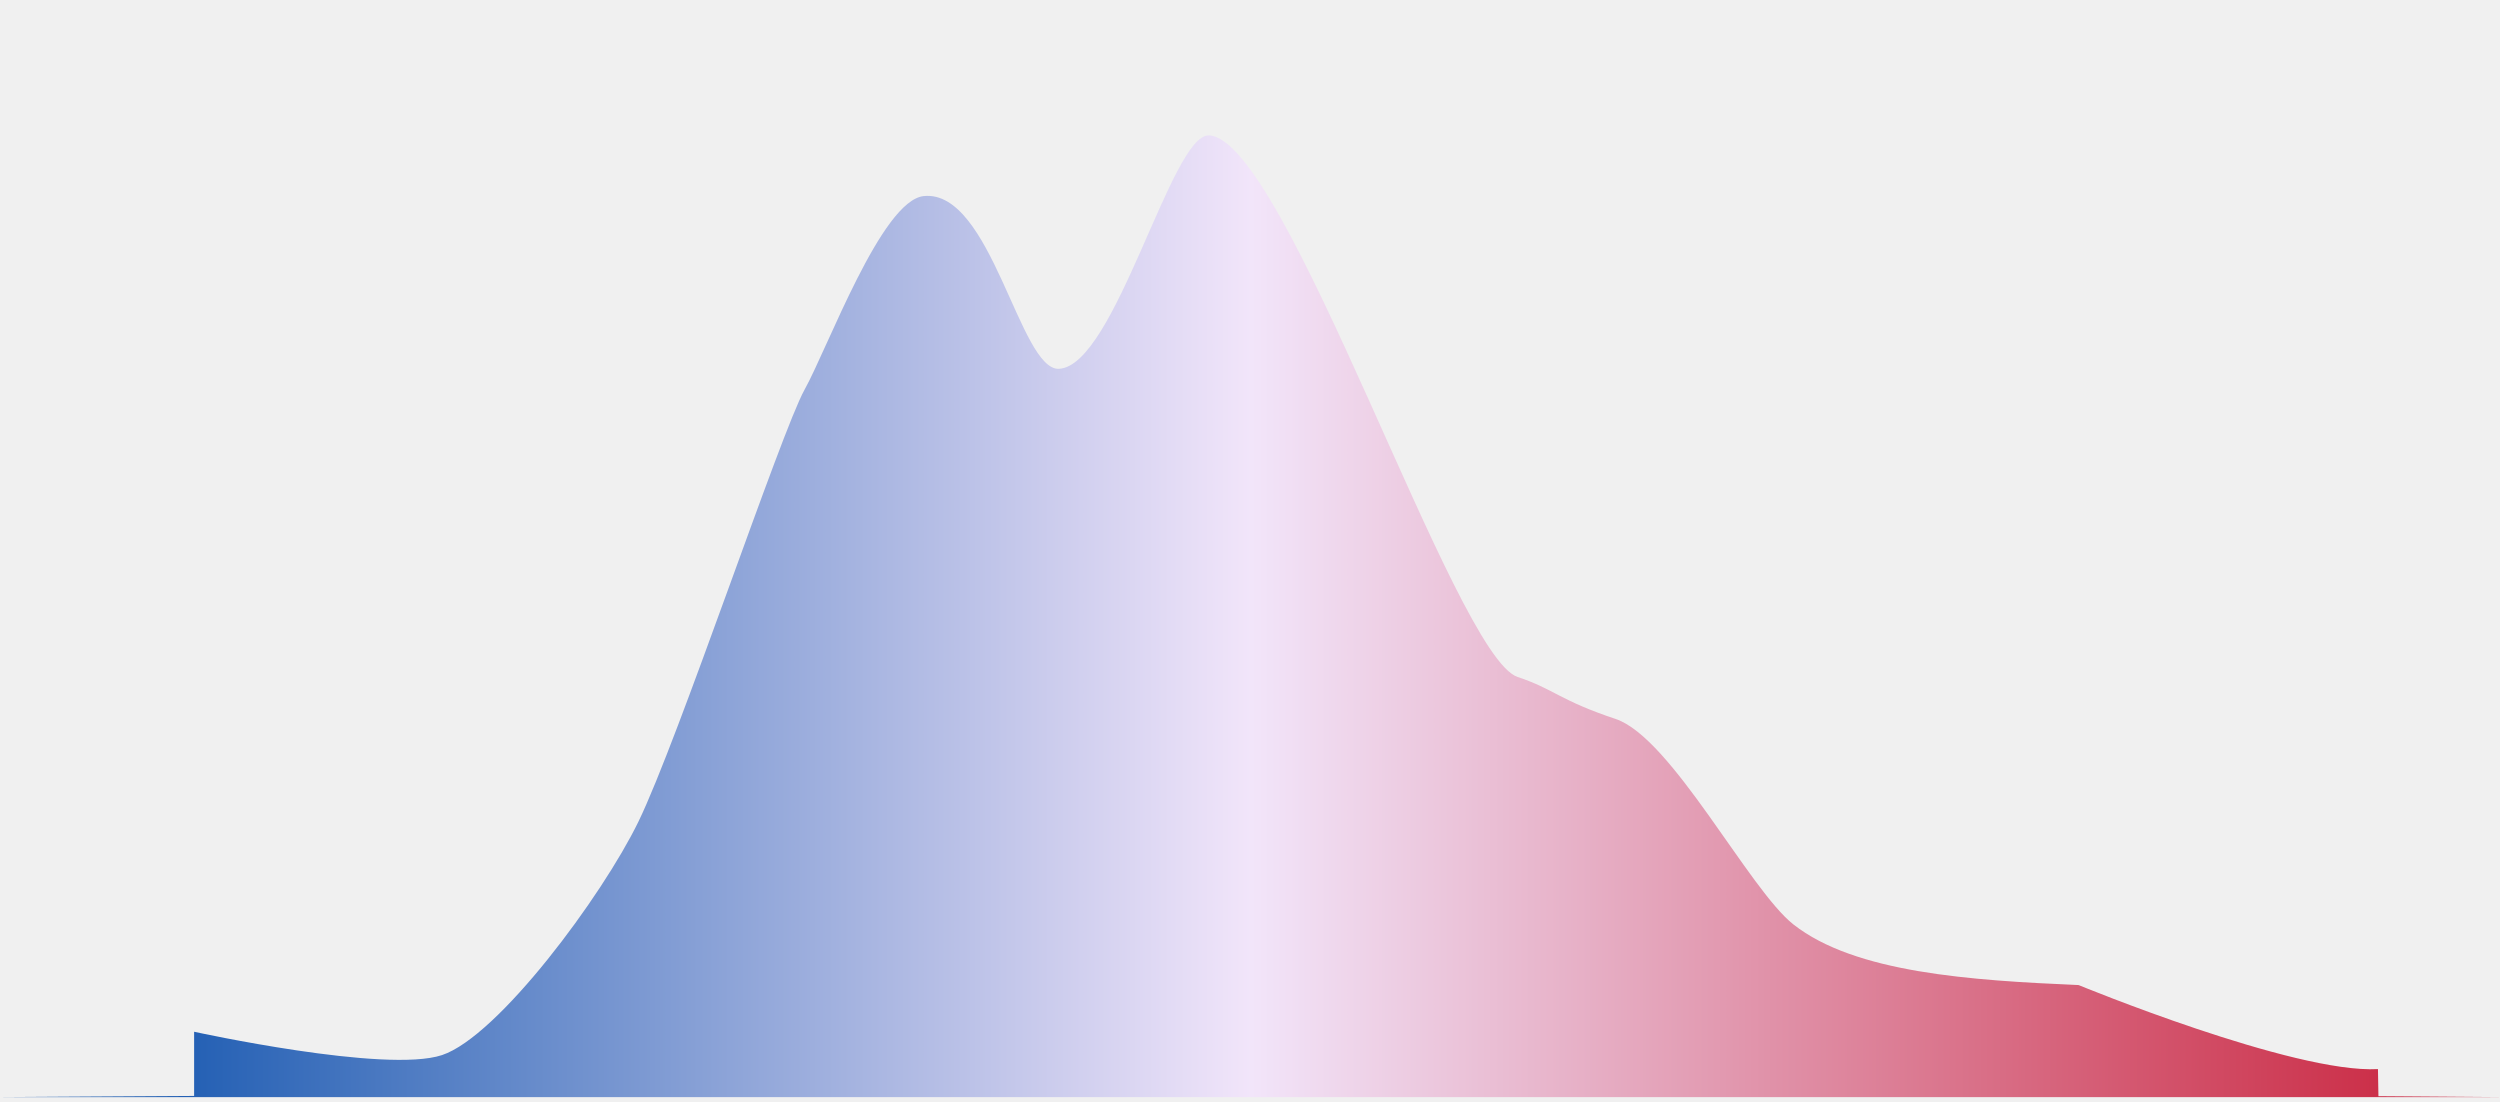
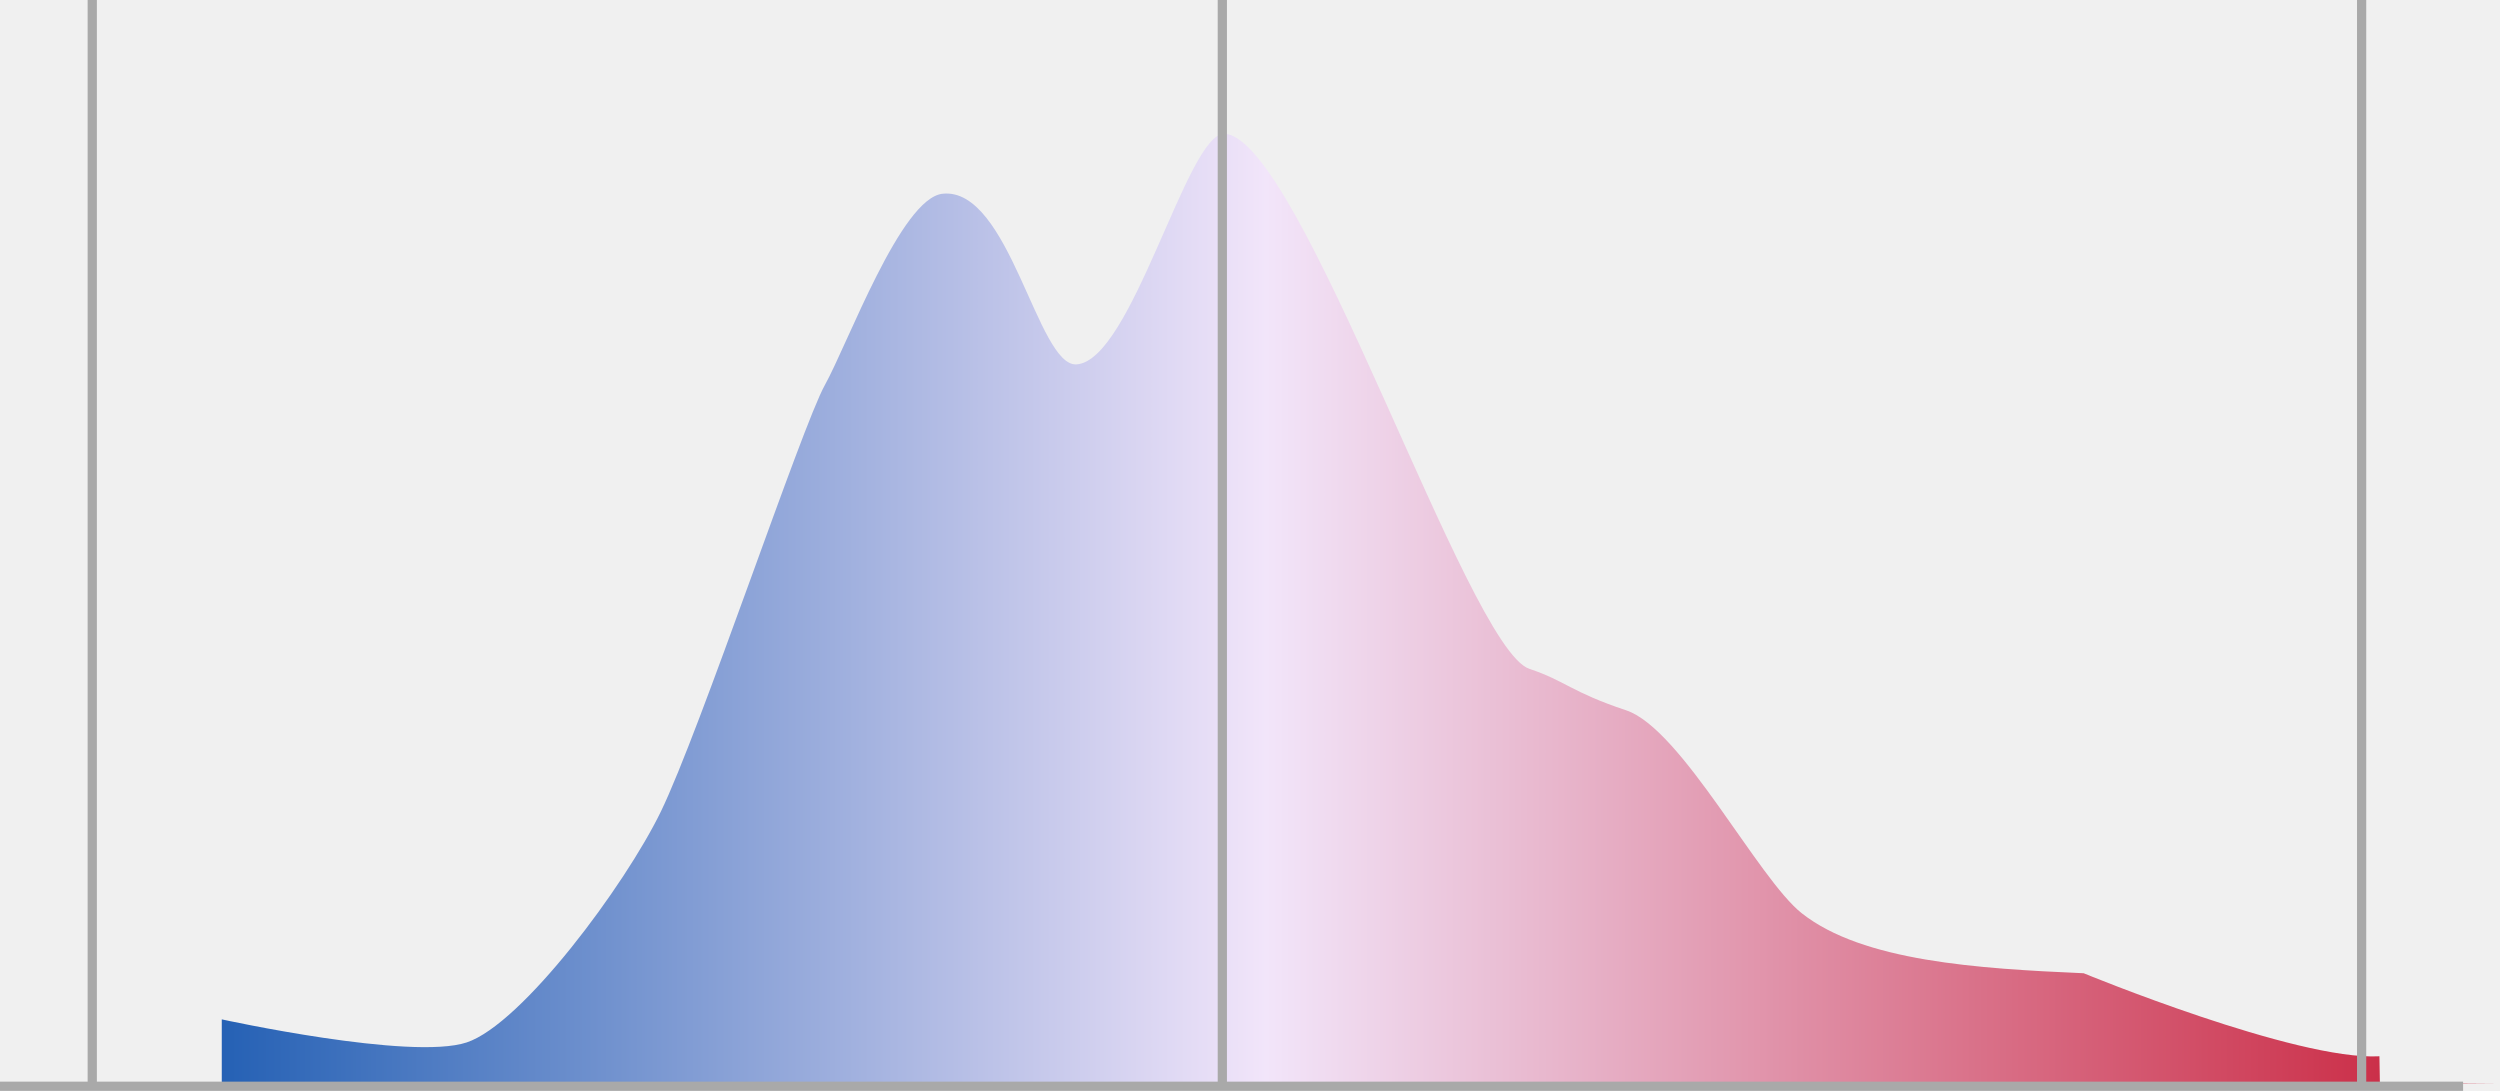
- <svg xmlns="http://www.w3.org/2000/svg" viewBox="0 0 535.5 236">
+ <svg xmlns="http://www.w3.org/2000/svg" viewBox="0 0 542 236.5">
  <defs>
-     <style>.cls-1{fill:url(#linear-gradient);}.cls-2{fill:none;}</style>
-     <linearGradient id="linear-gradient" x1="0.5" y1="132" x2="535.5" y2="132" gradientUnits="userSpaceOnUse">
+     <style>.cls-1{fill:url(#linear-gradient);}.cls-2{fill:#fff;stroke:#a9a9a9;stroke-miterlimit:10;stroke-width:2px;}.cls-3{fill:none;}</style>
+     <linearGradient id="linear-gradient" x1="7" y1="132" x2="542" y2="132" gradientUnits="userSpaceOnUse">
      <stop offset="0" stop-color="#0049a8" />
      <stop offset="0.5" stop-color="#f2e5fa" />
      <stop offset="1" stop-color="#c71c36" />
    </linearGradient>
  </defs>
  <g id="Layer_2" data-name="Layer 2">
    <g id="Final_Items" data-name="Final Items">
      <g id="ushouse_bias_election_curve">
-         <path id="ushouse_bias_election_curve-2" data-name="ushouse_bias_election_curve" class="cls-1" d="M.5,235l41.08-.25V221s41.07,9,53.1,5,34.32-34.06,42.07-50c8.52-17.5,30.56-83.5,35.57-92.5S188.84,42.93,197.87,42c14.53-1.5,20.54,37.5,29,37,12.05-.71,24-50.24,32.06-50,16.53.5,52.6,111.5,66.13,116,7.83,2.61,9,5,21,9s28.55,36.5,38.07,44c13.21,10.41,38.07,12,61.11,13,0,0,46.09,19,64.12,18l.1,5.8,25.95.2Z" />
-         <polygon class="cls-2" points="535 236 0 235 0 0 535 1 535 236" />
+         <path id="ushouse_bias_election_curve-2" data-name="ushouse_bias_election_curve" class="cls-1" d="M7,235l41.08-.25V221s41.07,9,53.1,5,34.32-34.06,42.07-50c8.52-17.5,30.56-83.5,35.57-92.5S195.34,42.93,204.37,42c14.53-1.5,20.54,37.5,29,37,12.05-.71,24-50.24,32.06-50,16.53.5,52.6,111.5,66.13,116,7.83,2.61,9,5,21,9s28.55,36.5,38.07,44c13.21,10.41,38.07,12,61.11,13,0,0,46.09,19,64.12,18l.1,5.8,26,.2Z" />
+         <g id="Hashmarks">
+           <line class="cls-2" x1="512" x2="512" y2="235" />
+           <line class="cls-2" x1="265" x2="265" y2="235" />
+           <line class="cls-2" x1="20" x2="20" y2="235" />
+           <line class="cls-2" y1="235.5" x2="534" y2="235.5" />
+         </g>
+         <polygon class="cls-3" points="541.5 236 6.5 235 6.5 0 541.5 1 541.5 236" />
      </g>
    </g>
  </g>
</svg>
